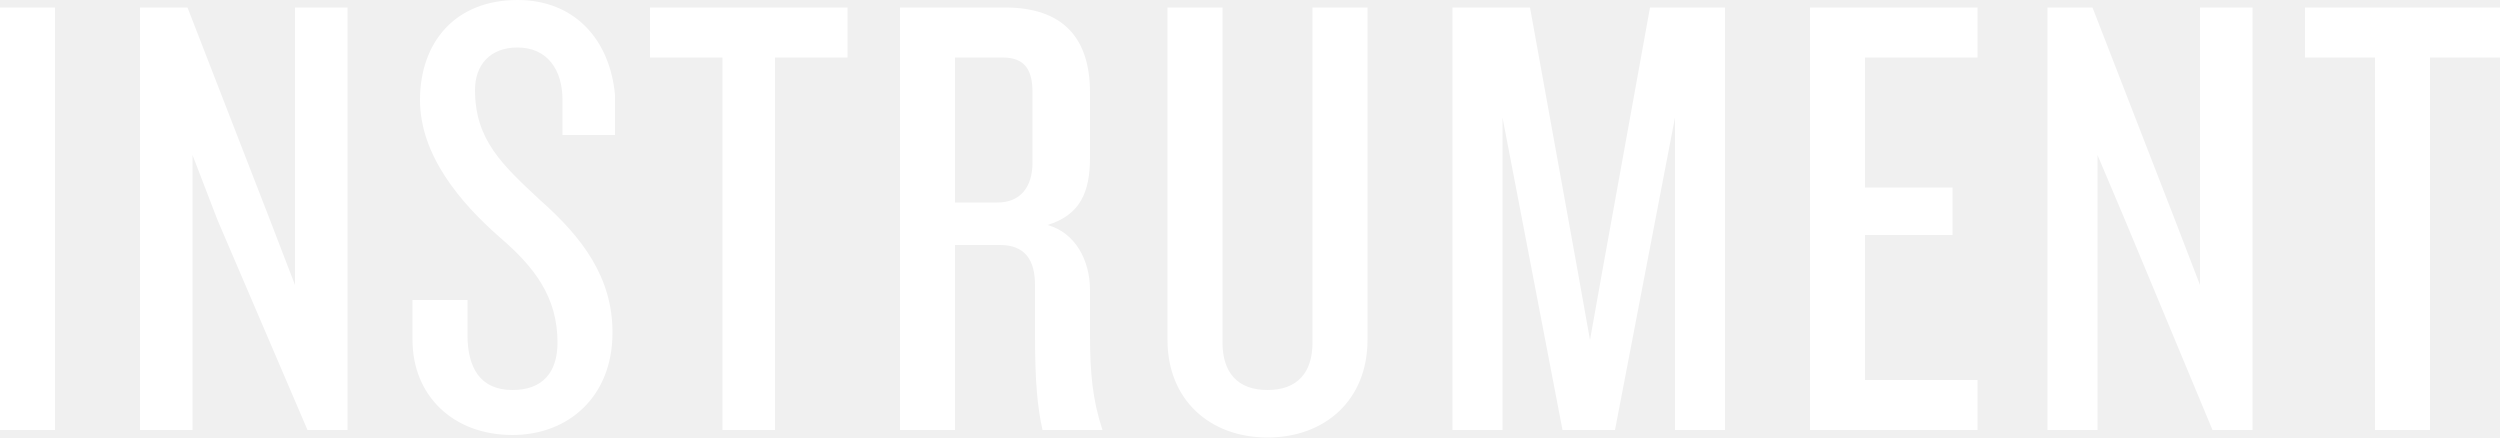
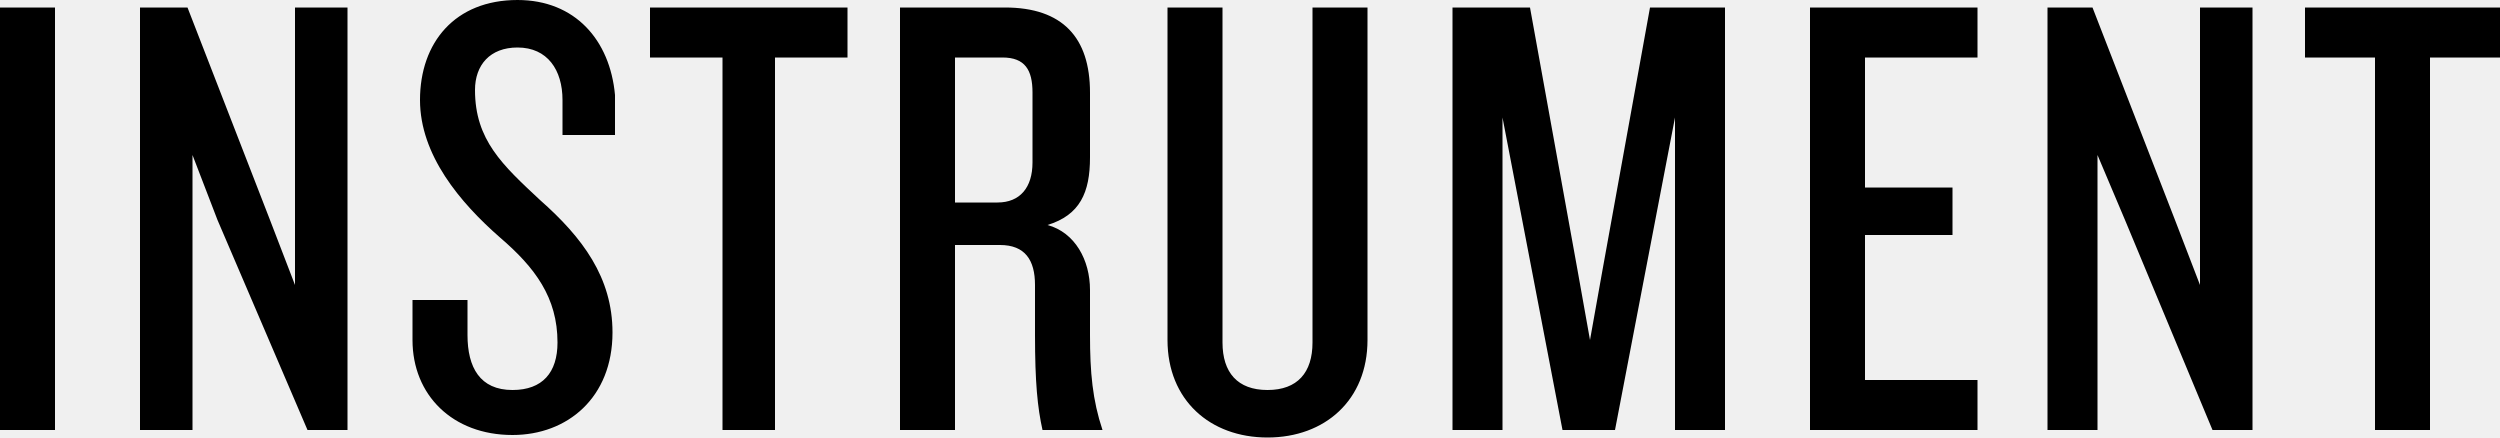
<svg xmlns="http://www.w3.org/2000/svg" viewBox="0 0 100 17.5" width="110px" height="19.25px" role="presentation" aria-hidden="true" data-v-a5608aa8="">
-   <path classname="" fill="#fff" d="M43.6 11.6c0-1.2-.6-2.3-1.7-2.6 1.3-.4 1.7-1.3 1.7-2.7V3.7c0-2.2-1.1-3.4-3.4-3.4H36v16.9h2.2V9.8H40c1 0 1.4.6 1.4 1.6v2c0 1.9.1 2.9.3 3.8h2.4c-.4-1.2-.5-2.3-.5-3.8v-1.8zm-2.3-5.1c0 1-.5 1.6-1.4 1.6h-1.7V2.3h1.9c.9 0 1.2.5 1.2 1.4v2.8zM0 .3h2.2v16.9H0zM11.8 11.4l-1-2.6L7.5.3H5.6v16.9h2.1v-11l1 2.6 3.6 8.4h1.6V.3h-2.1zM20.7 0c-2.5 0-3.9 1.7-3.9 4 0 2.2 1.6 4.1 3.2 5.5 1.4 1.2 2.3 2.4 2.3 4.2 0 1.2-.6 1.9-1.8 1.9-1.3 0-1.8-.9-1.8-2.2V12h-2.2v1.6c0 2.2 1.6 3.8 4 3.8 2.2 0 4-1.5 4-4.1 0-2.2-1.2-3.8-2.9-5.3C20.1 6.6 19 5.6 19 3.6c0-1 .6-1.7 1.7-1.7 1.2 0 1.8.9 1.8 2.1v1.4h2.1V3.8C24.4 1.6 23 0 20.7 0zM26 2.3h2.9v14.9H31V2.3h2.9v-2H26zM52.5 13.7c0 1.2-.6 1.9-1.8 1.9s-1.8-.7-1.8-1.9V.3h-2.2v13.3c0 2.4 1.7 3.9 4 3.9s4-1.5 4-3.9V.3h-2.2v13.4zM64.1 10.8l-.5 2.8-.5-2.8L61.2.3h-3.1v16.9h2V4.7l.5 2.6 1.9 9.9h2.1l1.9-9.9.5-2.6v12.5h2V.3h-3zM72.4 17.2h6.7v-2h-4.5V9.4h3.5V7.5h-3.5V2.3h4.5v-2h-6.7zM88 11.4l-1-2.6L83.7.3h-1.8v16.9h2v-11L85 8.8l3.5 8.4h1.6V.3H88zM92.2.3v2H95v14.9h2.2V2.3h2.8v-2z" data-v-a5608aa8="" />
+   <path classname="" d="M43.6 11.6c0-1.2-.6-2.3-1.7-2.6 1.3-.4 1.7-1.3 1.7-2.7V3.7c0-2.2-1.1-3.4-3.4-3.4H36v16.9h2.2V9.8H40c1 0 1.4.6 1.4 1.6v2c0 1.9.1 2.9.3 3.8h2.4c-.4-1.2-.5-2.3-.5-3.8v-1.8zm-2.3-5.1c0 1-.5 1.6-1.4 1.6h-1.7V2.3h1.9c.9 0 1.2.5 1.2 1.4v2.8zM0 .3h2.2v16.9H0zM11.8 11.4l-1-2.6L7.5.3H5.6v16.9h2.1v-11l1 2.6 3.6 8.4h1.6V.3h-2.1zM20.7 0c-2.5 0-3.9 1.7-3.9 4 0 2.2 1.6 4.1 3.2 5.5 1.4 1.2 2.3 2.4 2.3 4.2 0 1.2-.6 1.9-1.8 1.9-1.3 0-1.8-.9-1.8-2.2V12h-2.2v1.6c0 2.2 1.6 3.8 4 3.8 2.2 0 4-1.5 4-4.1 0-2.2-1.2-3.8-2.9-5.3C20.1 6.6 19 5.6 19 3.6c0-1 .6-1.7 1.7-1.7 1.2 0 1.8.9 1.8 2.1v1.4h2.1V3.8C24.4 1.6 23 0 20.7 0zM26 2.3h2.9v14.9H31V2.3h2.9v-2H26zM52.5 13.7c0 1.2-.6 1.9-1.8 1.9s-1.8-.7-1.8-1.9V.3h-2.2v13.3c0 2.4 1.7 3.9 4 3.9s4-1.5 4-3.9V.3h-2.2v13.4zM64.1 10.8l-.5 2.8-.5-2.8L61.2.3h-3.1v16.9h2V4.7l.5 2.6 1.9 9.9h2.1l1.9-9.9.5-2.6v12.5h2V.3h-3zM72.4 17.2h6.7v-2h-4.5V9.4h3.5V7.5h-3.5V2.3h4.5v-2h-6.7zM88 11.4l-1-2.6L83.7.3h-1.8v16.9h2v-11L85 8.8l3.5 8.4h1.6V.3H88zM92.2.3v2H95v14.9h2.2V2.3h2.8v-2z" data-v-a5608aa8="" />
</svg>
